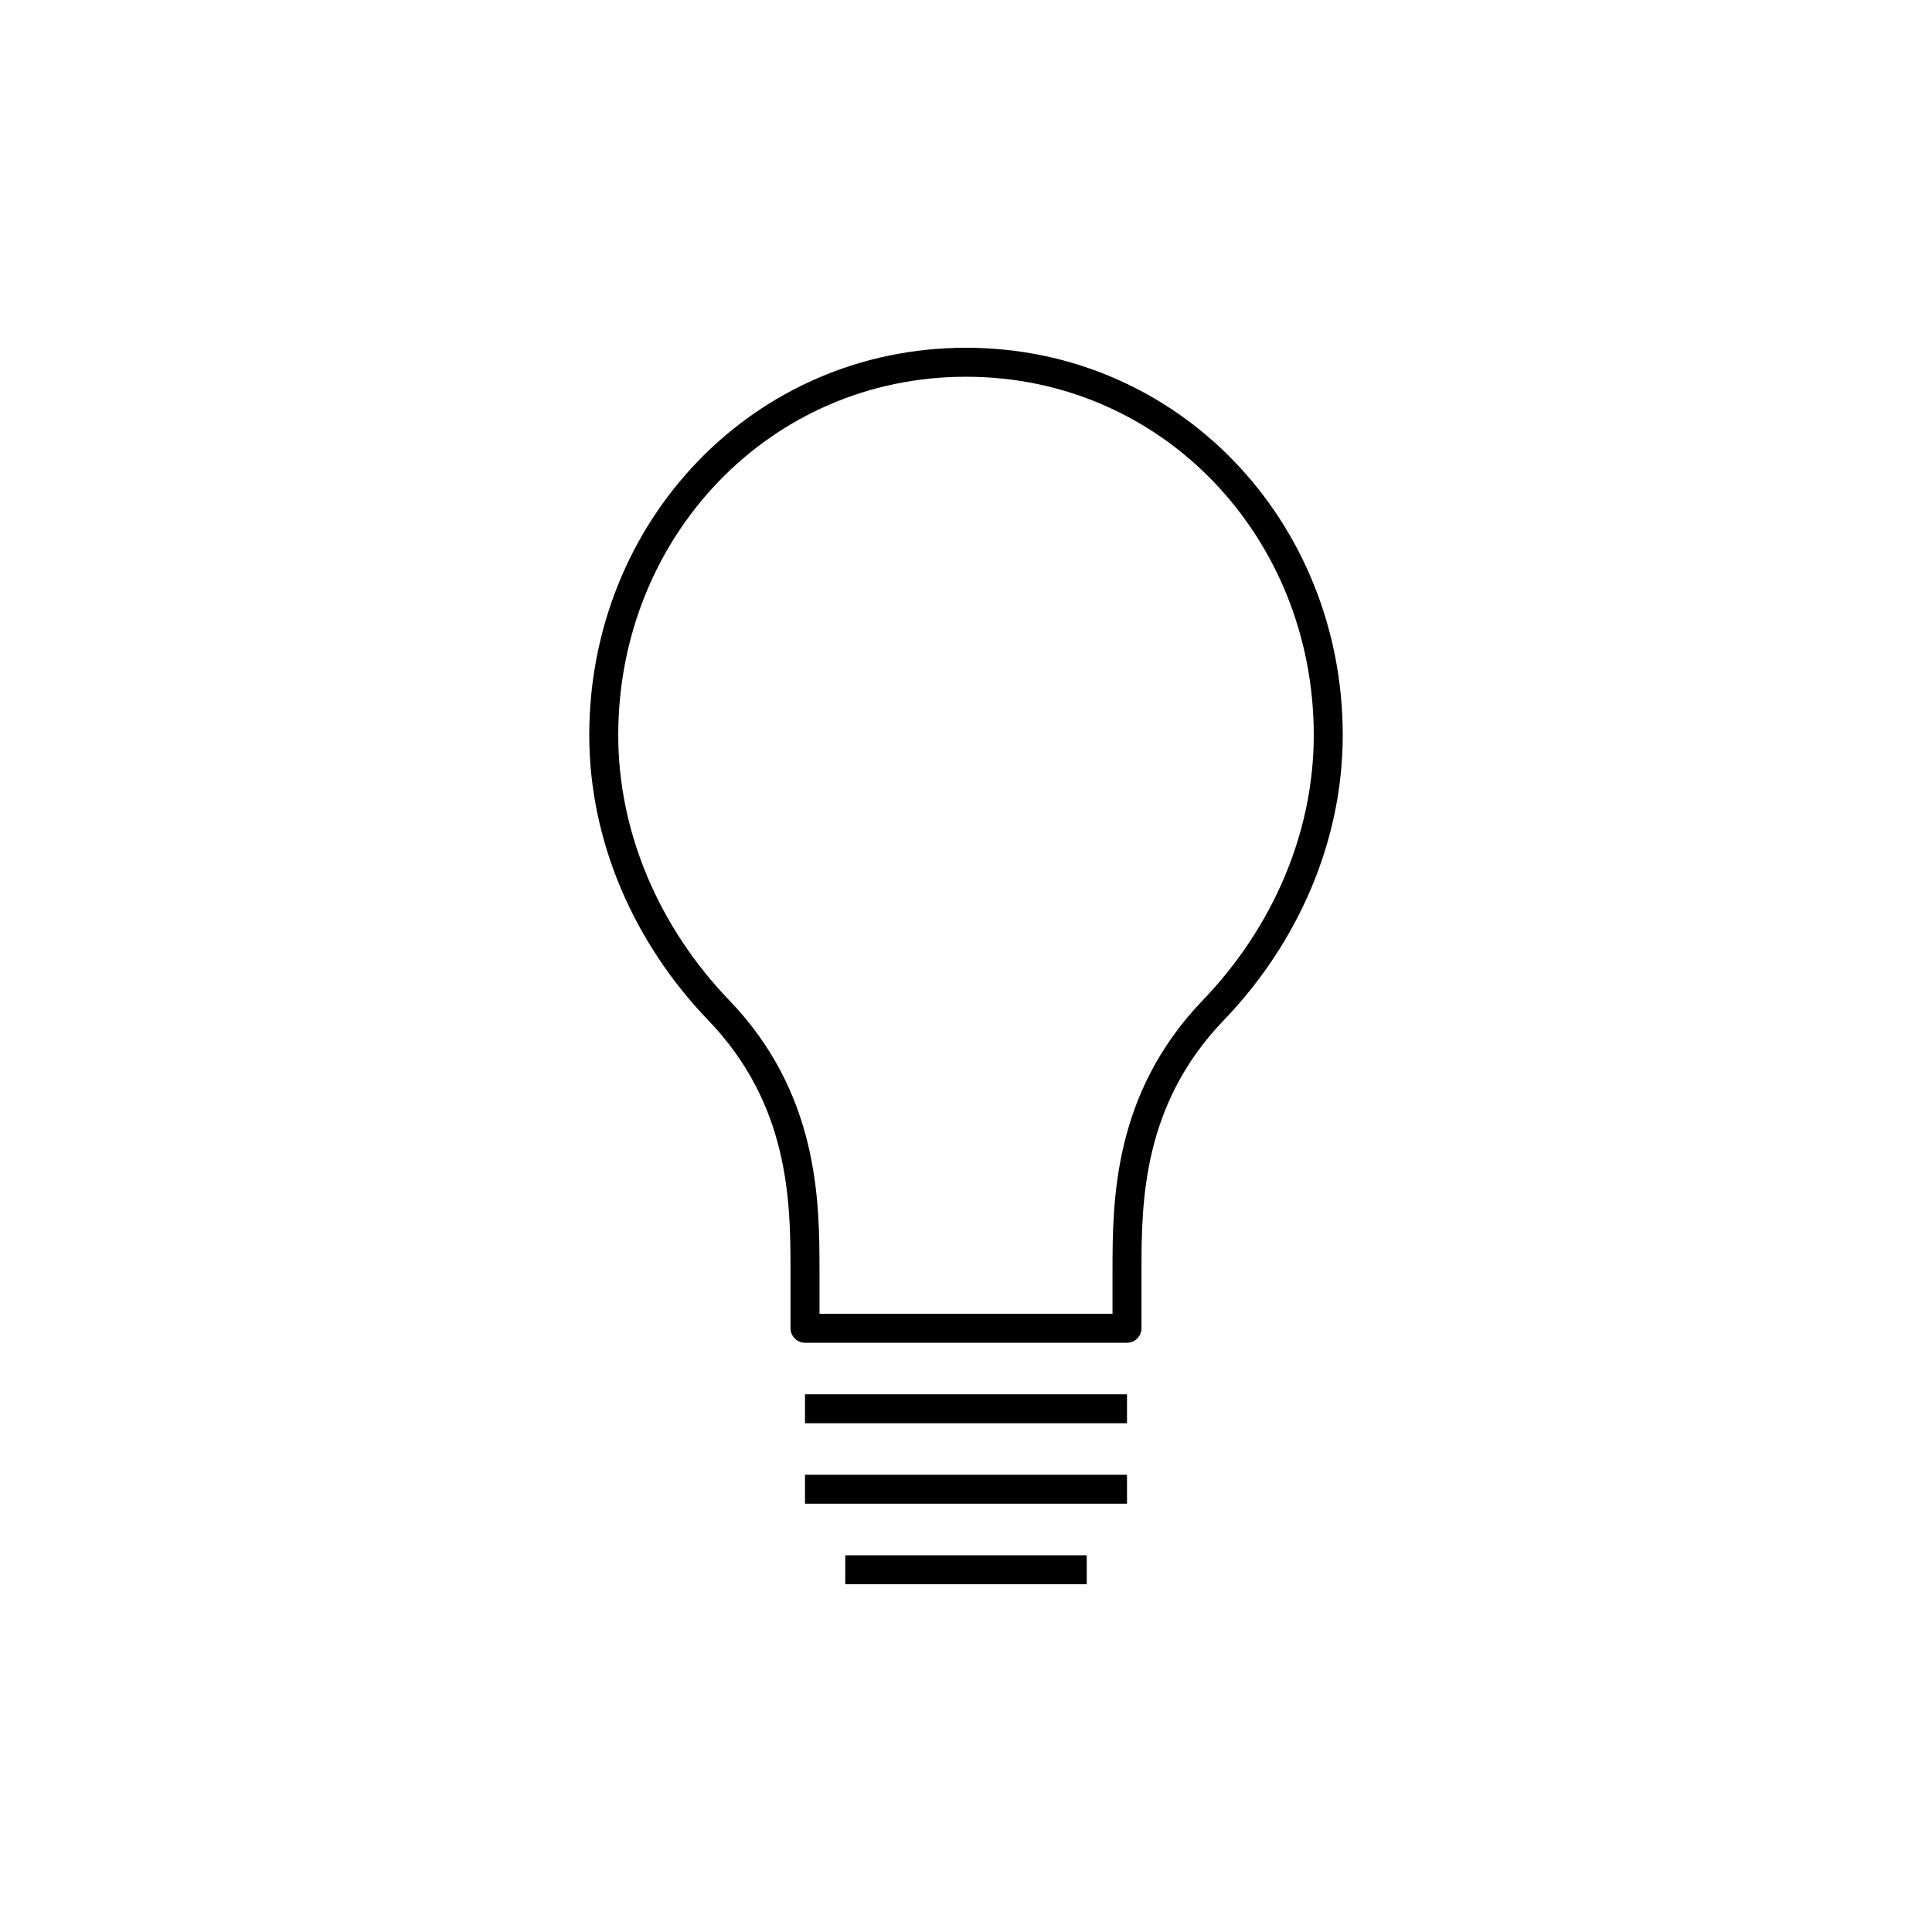
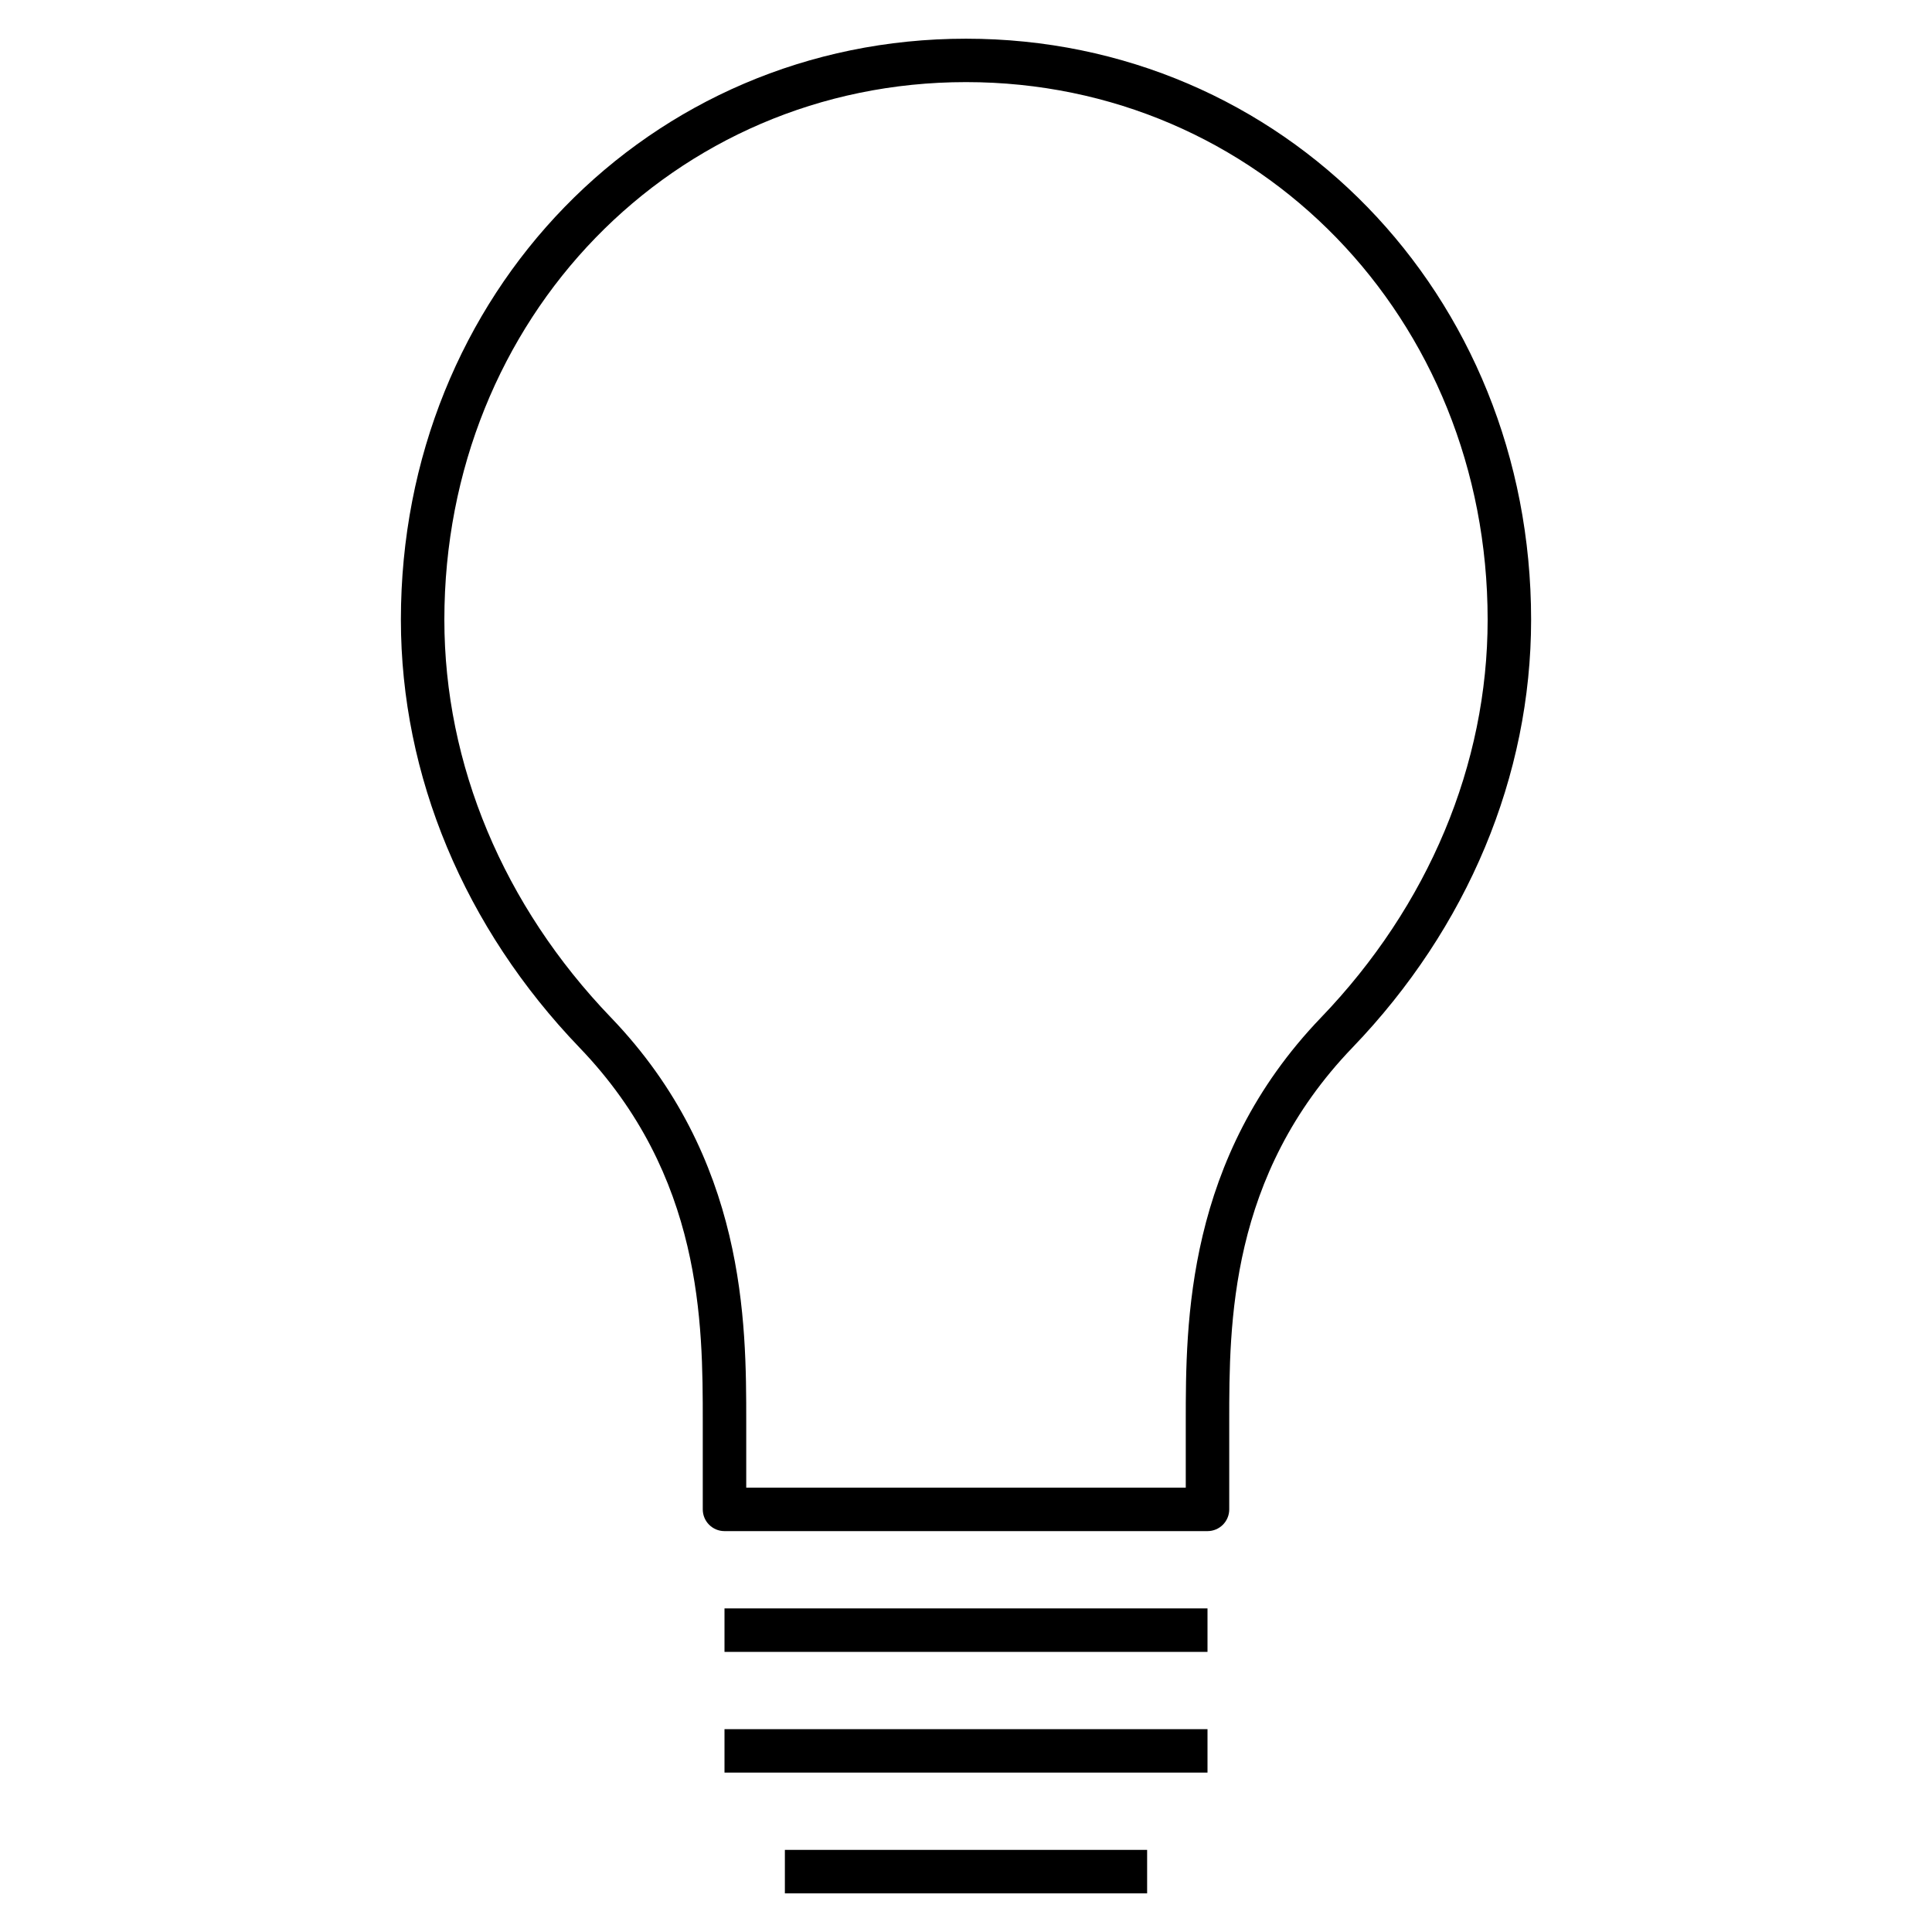
- <svg xmlns="http://www.w3.org/2000/svg" version="1.1" x="0px" y="0px" viewBox="0 0 48 48" style="enable-background:new 0 0 48 48;" xml:space="preserve">
-   <g id="idea">
-     <path id="idea_1_" style="fill:none;stroke:#000000;stroke-width:0.72;stroke-linejoin:round;stroke-miterlimit:10;" d="M24,9   c5.081,0,9,4.148,9,9.264c0,2.543-1.075,4.982-2.858,6.837C28.031,27.297,28,29.818,28,31.547V33h-8v-1.453   c0-1.729-0.031-4.25-2.142-6.446C16.075,23.246,15,20.807,15,18.264C15,13.148,18.919,9,24,9 M20,35h8 M20,37h8 M21,39h6" />
-   </g>
-   <g id="Layer_1">
- </g>
+ <svg xmlns="http://www.w3.org/2000/svg" version="1.1" id="Layer_1" x="0px" y="0px" viewBox="0 0 32 32" style="enable-background:new 0 0 32 32;" xml:space="preserve">
+   <path id="idea_1_" d="M19,31.36h-6v-0.72h6V31.36z M20,29.36h-8v-0.72h8V29.36z M20,27.36h-8v-0.72h8V27.36z M20,25.36h-8  c-0.199,0-0.36-0.161-0.36-0.36v-1.453c0-1.622,0-4.073-2.041-6.195c-1.908-1.986-2.959-4.503-2.959-7.087  c0-5.397,4.111-9.624,9.36-9.624s9.36,4.227,9.36,9.624c0,2.584-1.051,5.102-2.959,7.086c-2.041,2.123-2.041,4.574-2.041,6.196V25  C20.36,25.199,20.199,25.36,20,25.36z M12.36,24.64h7.28v-1.093c0-1.632,0-4.363,2.242-6.695c1.778-1.851,2.758-4.19,2.758-6.588  c0-4.993-3.795-8.904-8.64-8.904s-8.64,3.911-8.64,8.904c0,2.398,0.979,4.737,2.758,6.588c2.242,2.332,2.242,5.063,2.242,6.695  C12.36,23.547,12.36,24.64,12.36,24.64z" />
+   <rect id="_Transparent_Rectangle" style="fill:none;" width="32" height="32" />
</svg>
